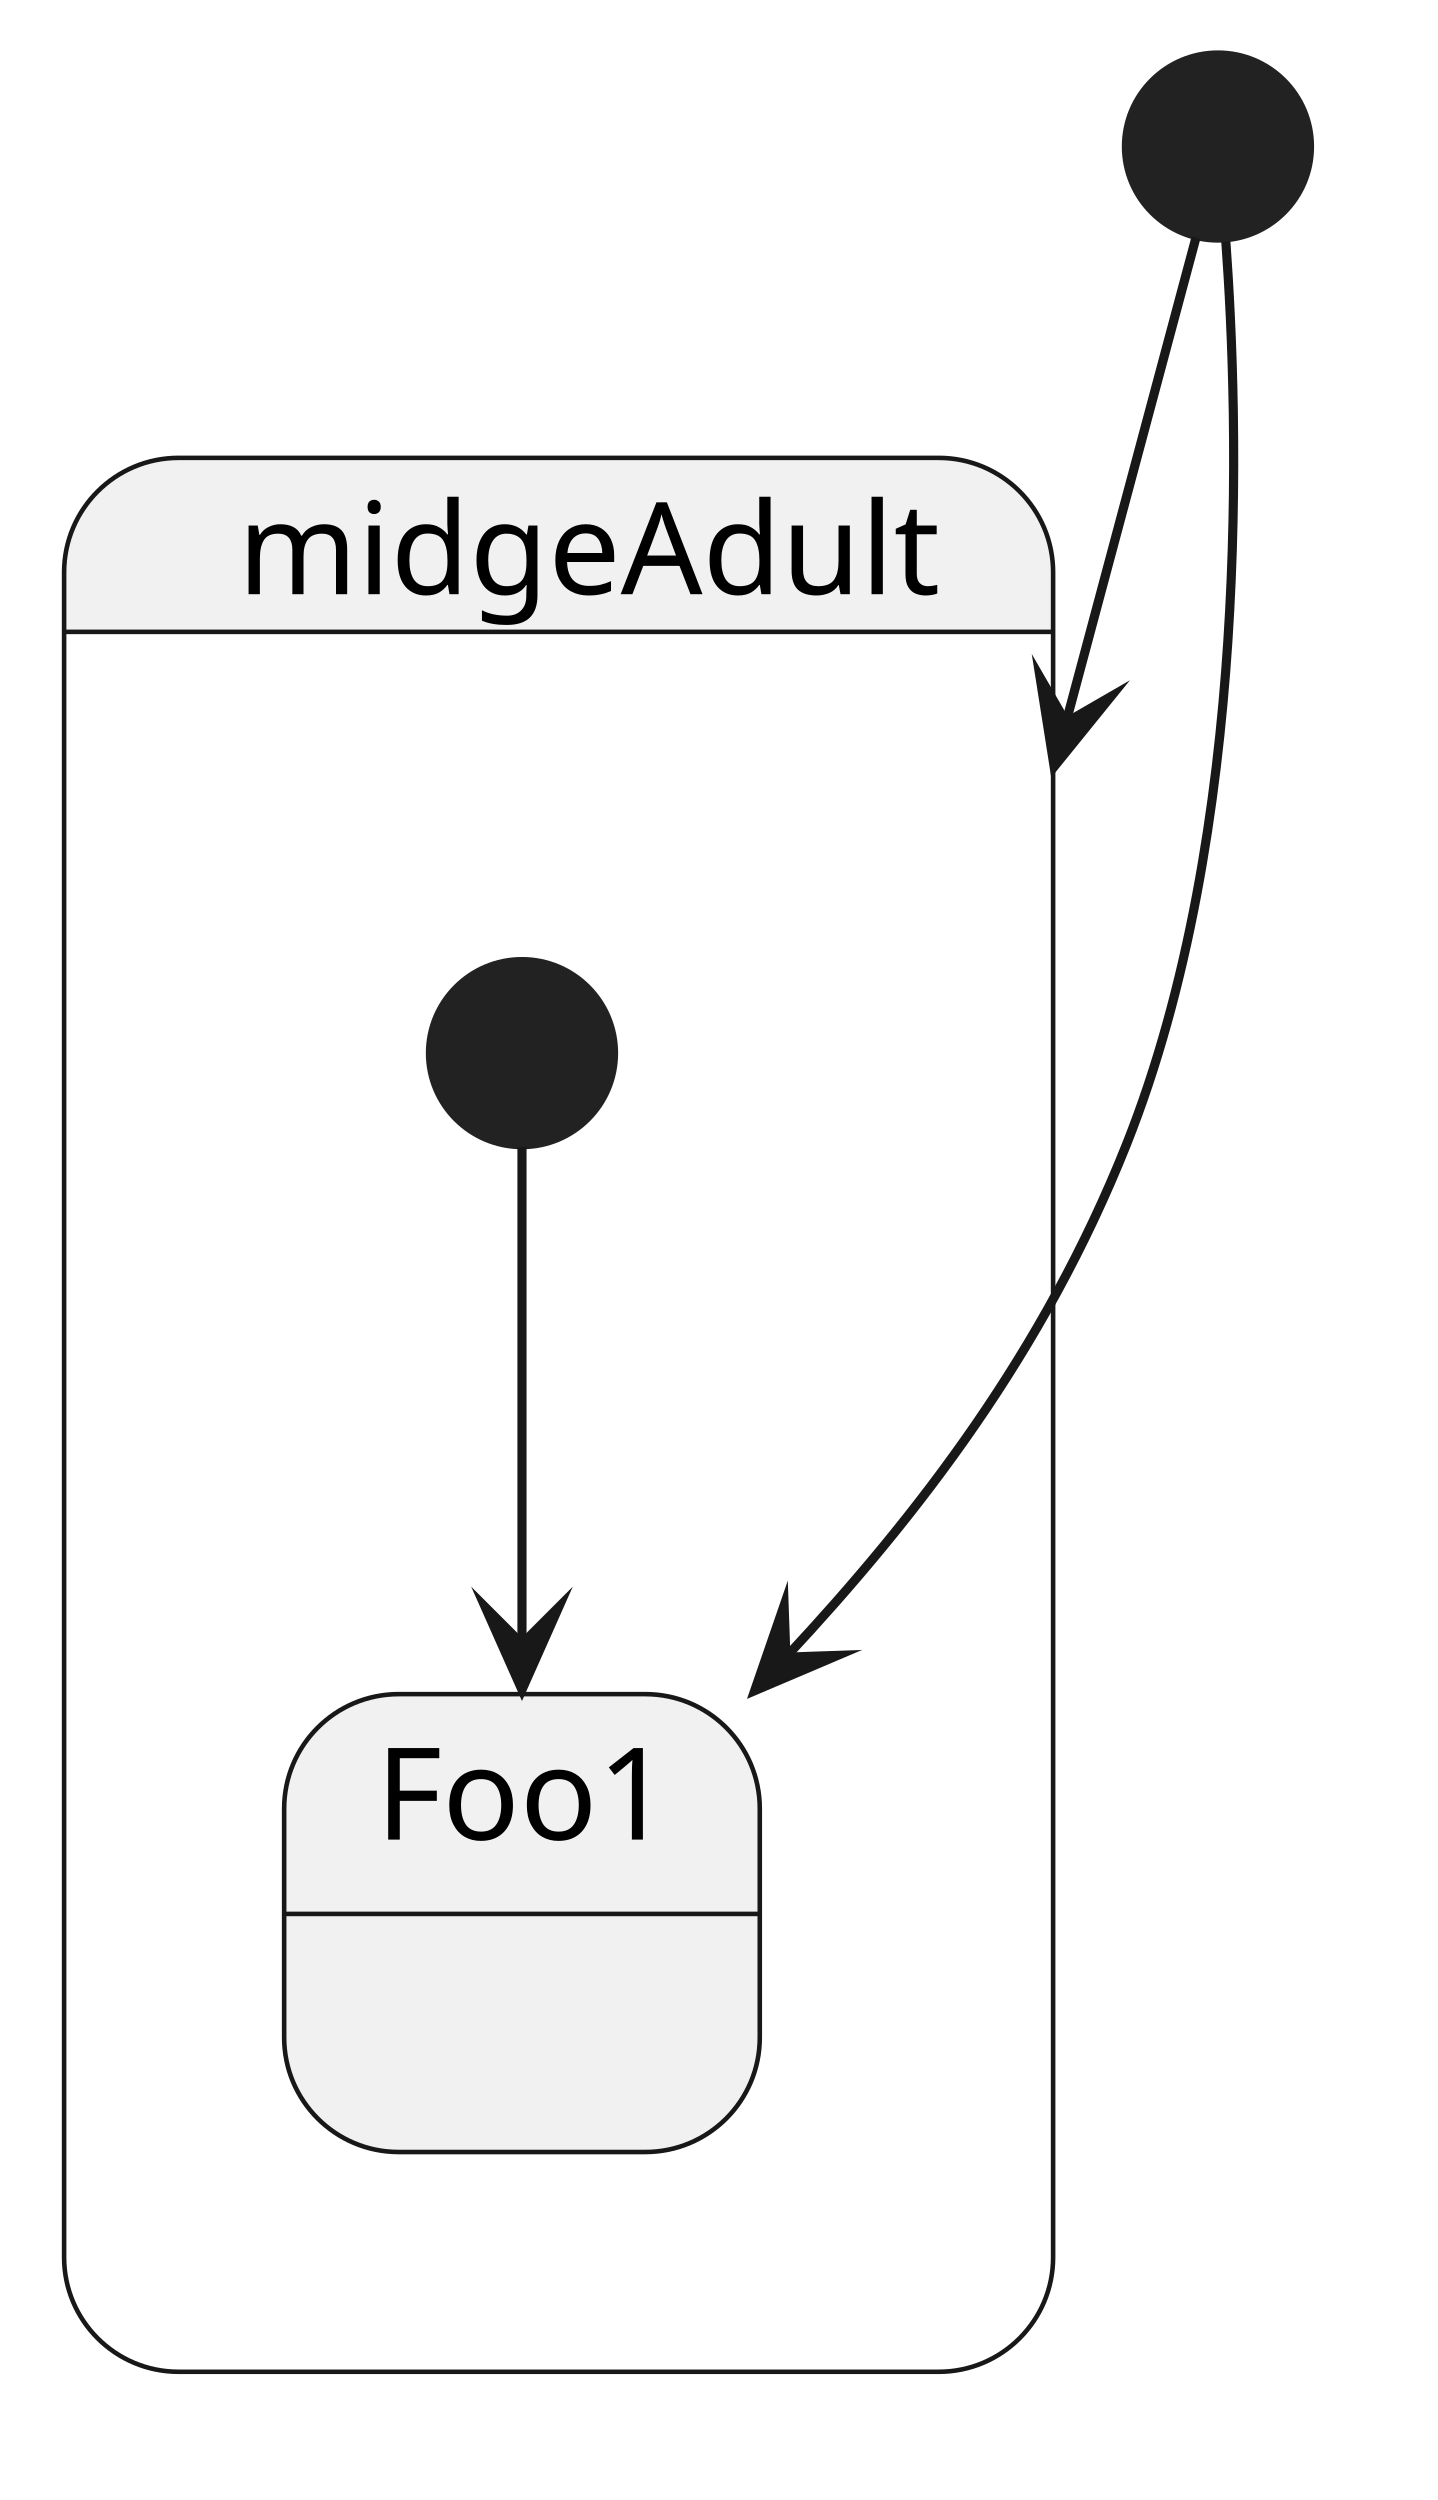
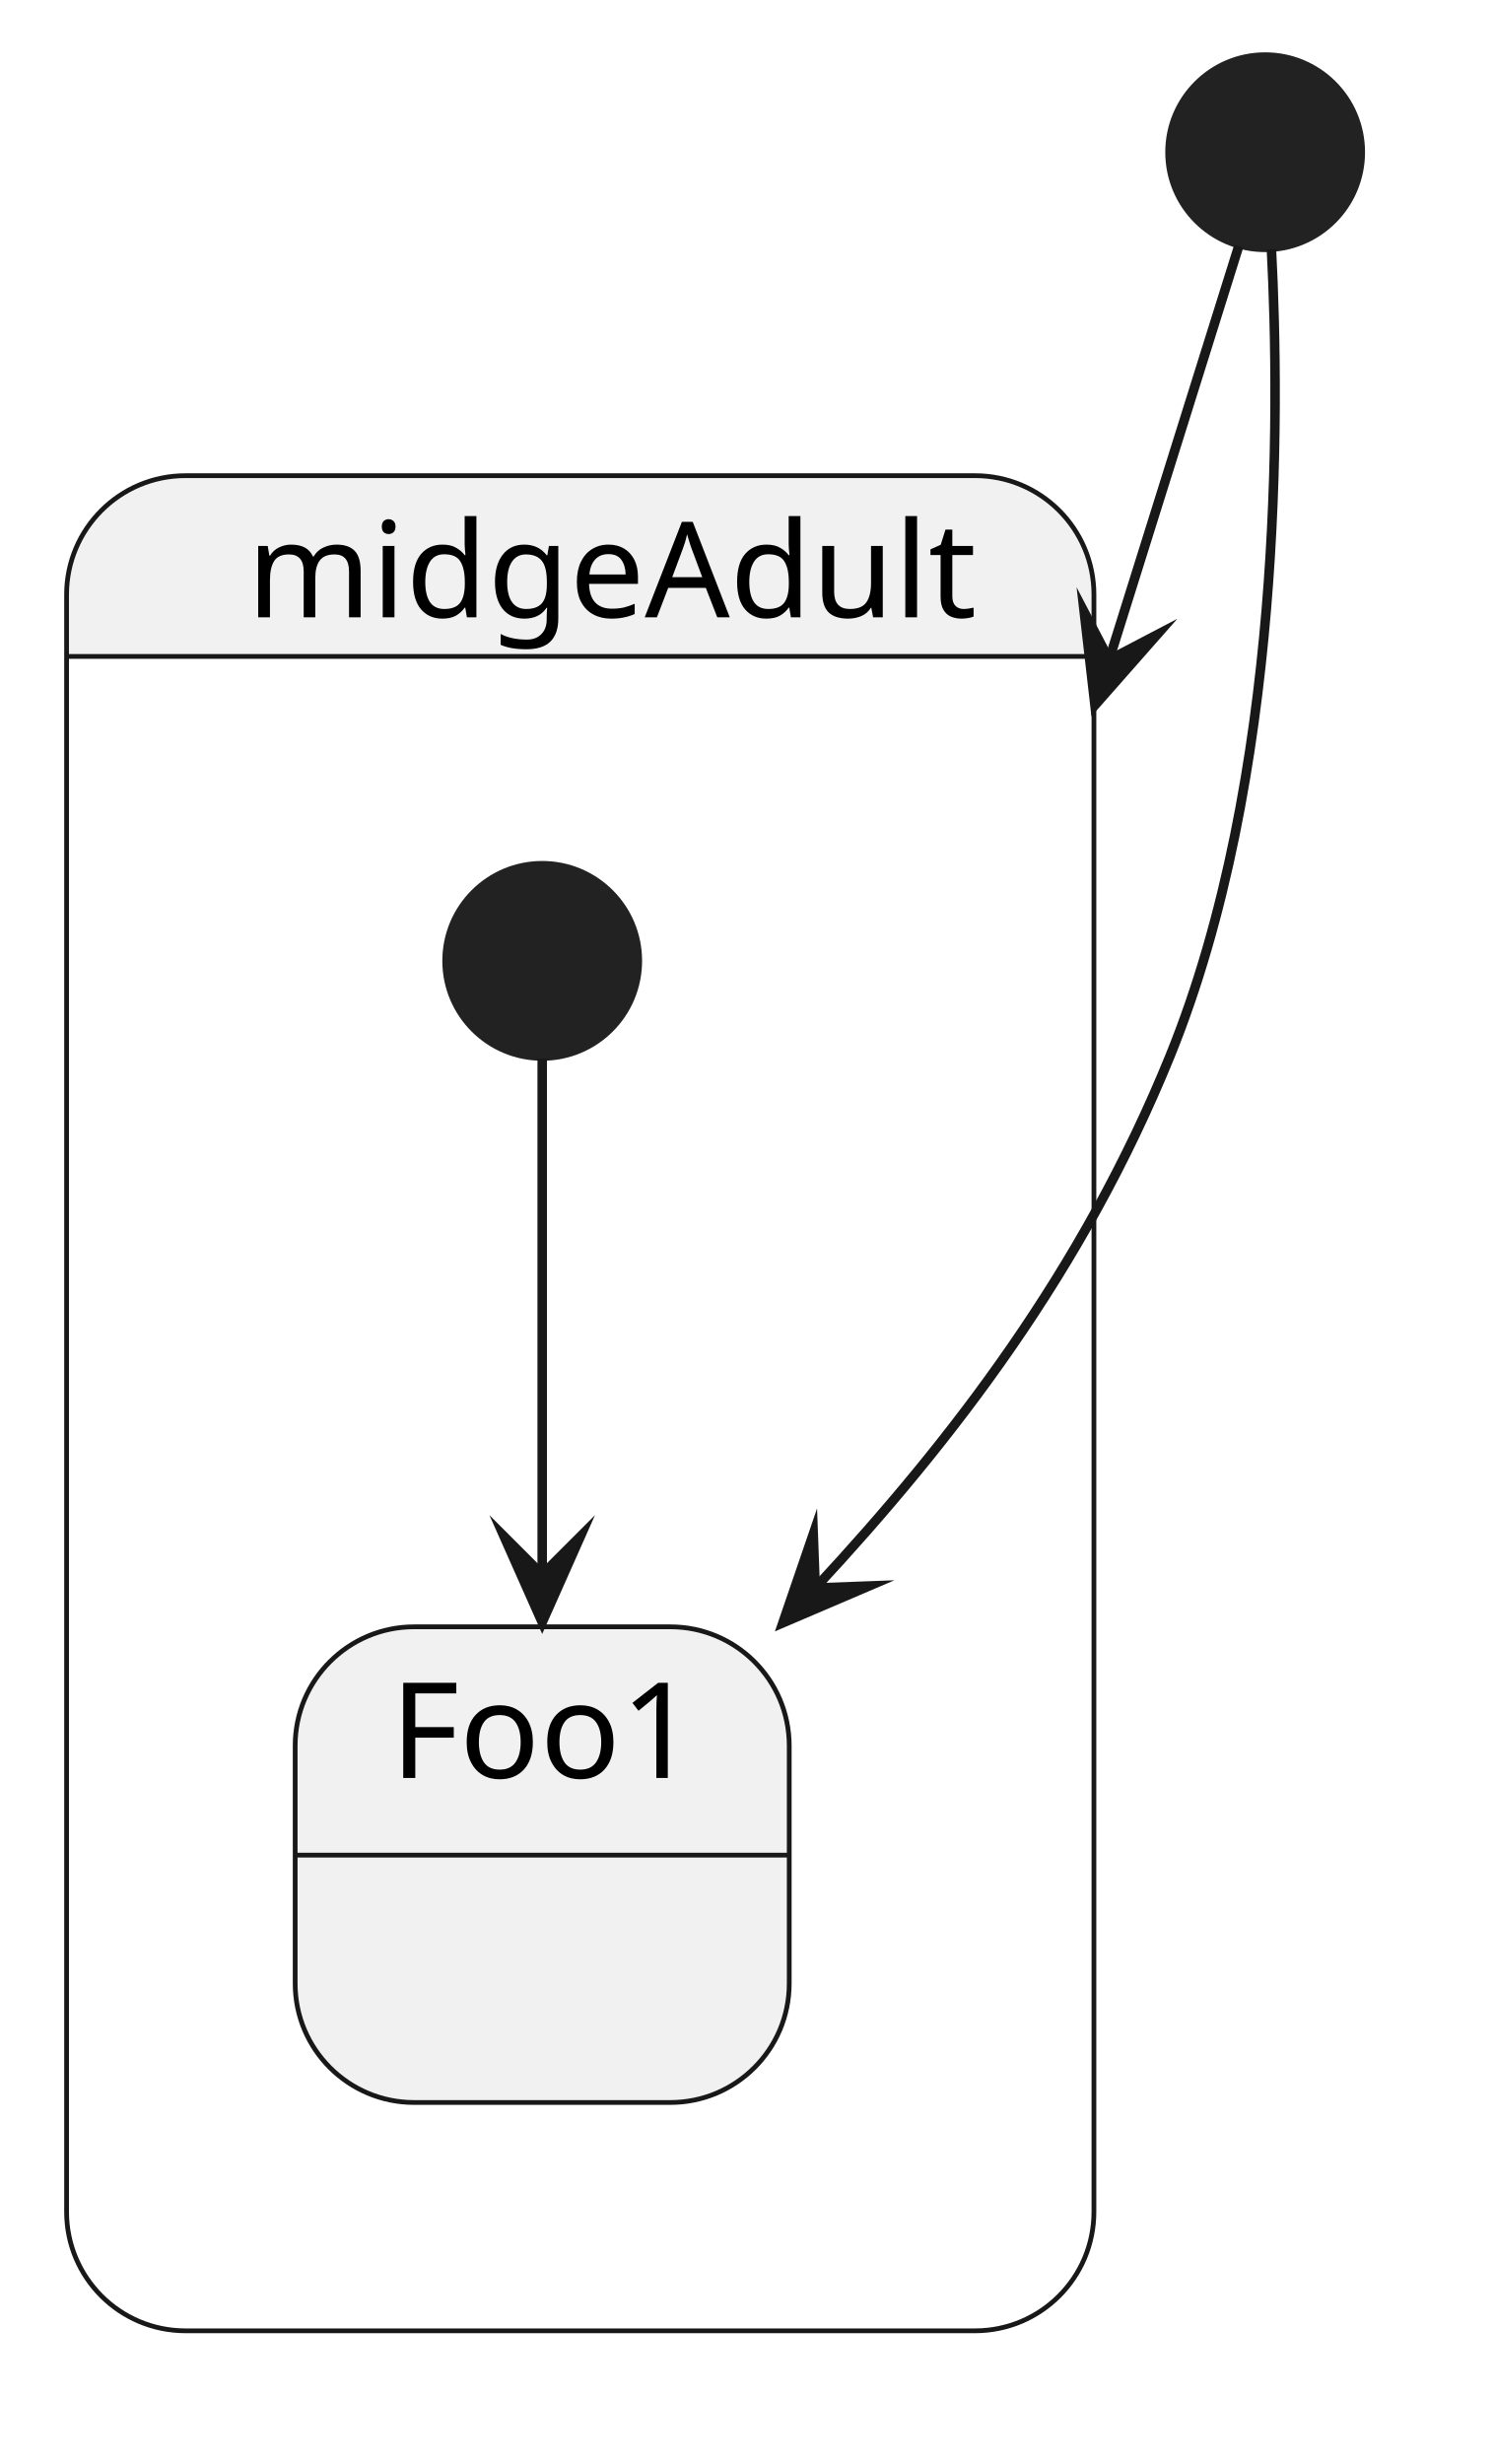
- <svg xmlns="http://www.w3.org/2000/svg" version="1.1" data-diagram-type="STATE" style="width:157px;height:273px;background:#FFFFFF;" width="157px" height="273px" viewBox="0 0 157 273" zoomAndPan="magnify" preserveAspectRatio="none" contentStyleType="text/css">
+ <svg xmlns="http://www.w3.org/2000/svg" version="1.1" data-diagram-type="STATE" style="width:157px;height:259px;background:#FFFFFF;" width="157px" height="259px" viewBox="0 0 157 259" zoomAndPan="magnify" preserveAspectRatio="none" contentStyleType="text/css">
  <defs />
  <g font-family="sans-serif" lengthAdjust="spacing">
    <g class="cluster" data-qualified-name="ma" id="ent0001" data-source-line="3">
      <path d="M19.5,50 L102.5,50 A12.5,12.5 0 0 1 115,62.5 L115,69 L7,69 L7,62.5 A12.5,12.5 0 0 1 19.5,50" fill="#F1F1F1" />
-       <rect x="7" y="50" width="108" height="209" fill="none" style="stroke:#181818;stroke-width:0.5;" rx="12.5" ry="12.5" />
+       <rect x="7" y="50" width="108" height="195" fill="none" style="stroke:#181818;stroke-width:0.5;" rx="12.5" ry="12.5" />
      <line x1="7" y1="69" x2="115" y2="69" style="stroke:#181818;stroke-width:0.5;" />
      <text x="25.956" y="64.889" fill="#000" font-size="14" textLength="70.087">midgeAdult</text>
    </g>
    <g class="entity" data-qualified-name="ma.Foo1" id="ent0002" data-source-line="4">
-       <rect x="31.03" y="185" width="51.938" height="50" fill="#F1F1F1" style="stroke:#181818;stroke-width:0.5;" rx="12.5" ry="12.5" />
-       <line x1="31.03" y1="209" x2="82.968" y2="209" style="stroke:#181818;stroke-width:0.5;" />
-       <text x="41.03" y="200.889" fill="#000" font-size="14" textLength="31.938">Foo1</text>
+       <rect x="31.03" y="171" width="51.938" height="50" fill="#F1F1F1" style="stroke:#181818;stroke-width:0.5;" rx="12.5" ry="12.5" />
+       <line x1="31.03" y1="195" x2="82.968" y2="195" style="stroke:#181818;stroke-width:0.5;" />
+       <text x="41.03" y="186.889" fill="#000" font-size="14" textLength="31.938">Foo1</text>
    </g>
    <g class="start_entity" data-qualified-name="ma..start.ma" id="ent0005" data-source-line="5">
-       <ellipse cx="57" cy="115" rx="10" ry="10" fill="#222" style="stroke:#222;stroke-width:1;" />
+       <ellipse cx="57" cy="101" rx="10" ry="10" fill="#222" style="stroke:#222;stroke-width:1;" />
    </g>
    <g class="start_entity" data-qualified-name=".start." id="ent0003" data-source-line="2">
      <ellipse cx="133" cy="16" rx="10" ry="10" fill="#222" style="stroke:#222;stroke-width:1;" />
    </g>
    <g class="link" data-entity-1="ent0003" data-entity-2="ent0001" id="lnk4" data-source-line="2" data-link-type="dependency">
-       <path d="M130.6,25.95 C127.43,37.77 121.663,59.285 116.623,78.087 C116.308,79.263 115.995,80.427 115.687,81.578 C115.533,82.154 115.379,82.726 115.227,83.294 C115.189,83.436 116.445,78.748 116.407,78.89" style="stroke:#181818;stroke-width:1;" fill="none" id="*start*-to-ma" />
-       <polygon points="115.113,83.719,121.307,76.062,116.407,78.89,113.579,73.991,115.113,83.719" fill="#181818" style="stroke:#181818;stroke-width:1;stroke-linejoin:miter;stroke-miterlimit:10;" />
+       <path d="M130.22,25.88 C126.97,36.255 121.42,53.97 116.561,69.48 C116.258,70.449 115.957,71.41 115.659,72.36 C115.51,72.835 115.362,73.307 115.215,73.776 C115.179,73.893 116.637,69.239 116.6,69.356" style="stroke:#181818;stroke-width:1;" fill="none" id="*start*-to-ma" />
+       <polygon points="115.105,74.127,121.613,66.735,116.6,69.356,113.979,64.343,115.105,74.127" fill="#181818" style="stroke:#181818;stroke-width:1;stroke-linejoin:miter;stroke-miterlimit:10;" />
    </g>
    <g class="link" data-entity-1="ent0005" data-entity-2="ent0002" id="lnk6" data-source-line="5" data-link-type="dependency">
-       <path d="M57,125.26 C57,138.95 57,160.07 57,179.52" style="stroke:#181818;stroke-width:1;" fill="none" id="*start*ma-to-Foo1" />
-       <polygon points="57,184.52,61,175.52,57,179.52,53,175.52,57,184.52" fill="#181818" style="stroke:#181818;stroke-width:1;stroke-linejoin:miter;stroke-miterlimit:10;" />
+       <path d="M57,111.26 C57,124.95 57,146.07 57,165.52" style="stroke:#181818;stroke-width:1;" fill="none" id="*start*ma-to-Foo1" />
+       <polygon points="57,170.52,61,161.52,57,165.52,53,161.52,57,170.52" fill="#181818" style="stroke:#181818;stroke-width:1;stroke-linejoin:miter;stroke-miterlimit:10;" />
    </g>
    <g class="link" data-entity-1="ent0003" data-entity-2="ent0002" id="lnk7" data-source-line="7" data-link-type="dependency">
-       <path d="M133.86,26.37 C135.27,45.62 136.66,90.71 123,125 C114.01,147.57 100.35,165.383 85.82,180.963" style="stroke:#181818;stroke-width:1;" fill="none" id="*start*-to-Foo1" />
-       <polygon points="82.41,184.62,91.474,180.766,85.82,180.963,85.623,175.31,82.41,184.62" fill="#181818" style="stroke:#181818;stroke-width:1;stroke-linejoin:miter;stroke-miterlimit:10;" />
+       <path d="M133.66,26.21 C134.56,43.53 134.86,81.81 123,111 C113.85,133.51 100.193,151.317 85.703,166.917" style="stroke:#181818;stroke-width:1;" fill="none" id="*start*-to-Foo1" />
+       <polygon points="82.3,170.58,91.356,166.708,85.703,166.917,85.494,161.264,82.3,170.58" fill="#181818" style="stroke:#181818;stroke-width:1;stroke-linejoin:miter;stroke-miterlimit:10;" />
    </g>
  </g>
</svg>
